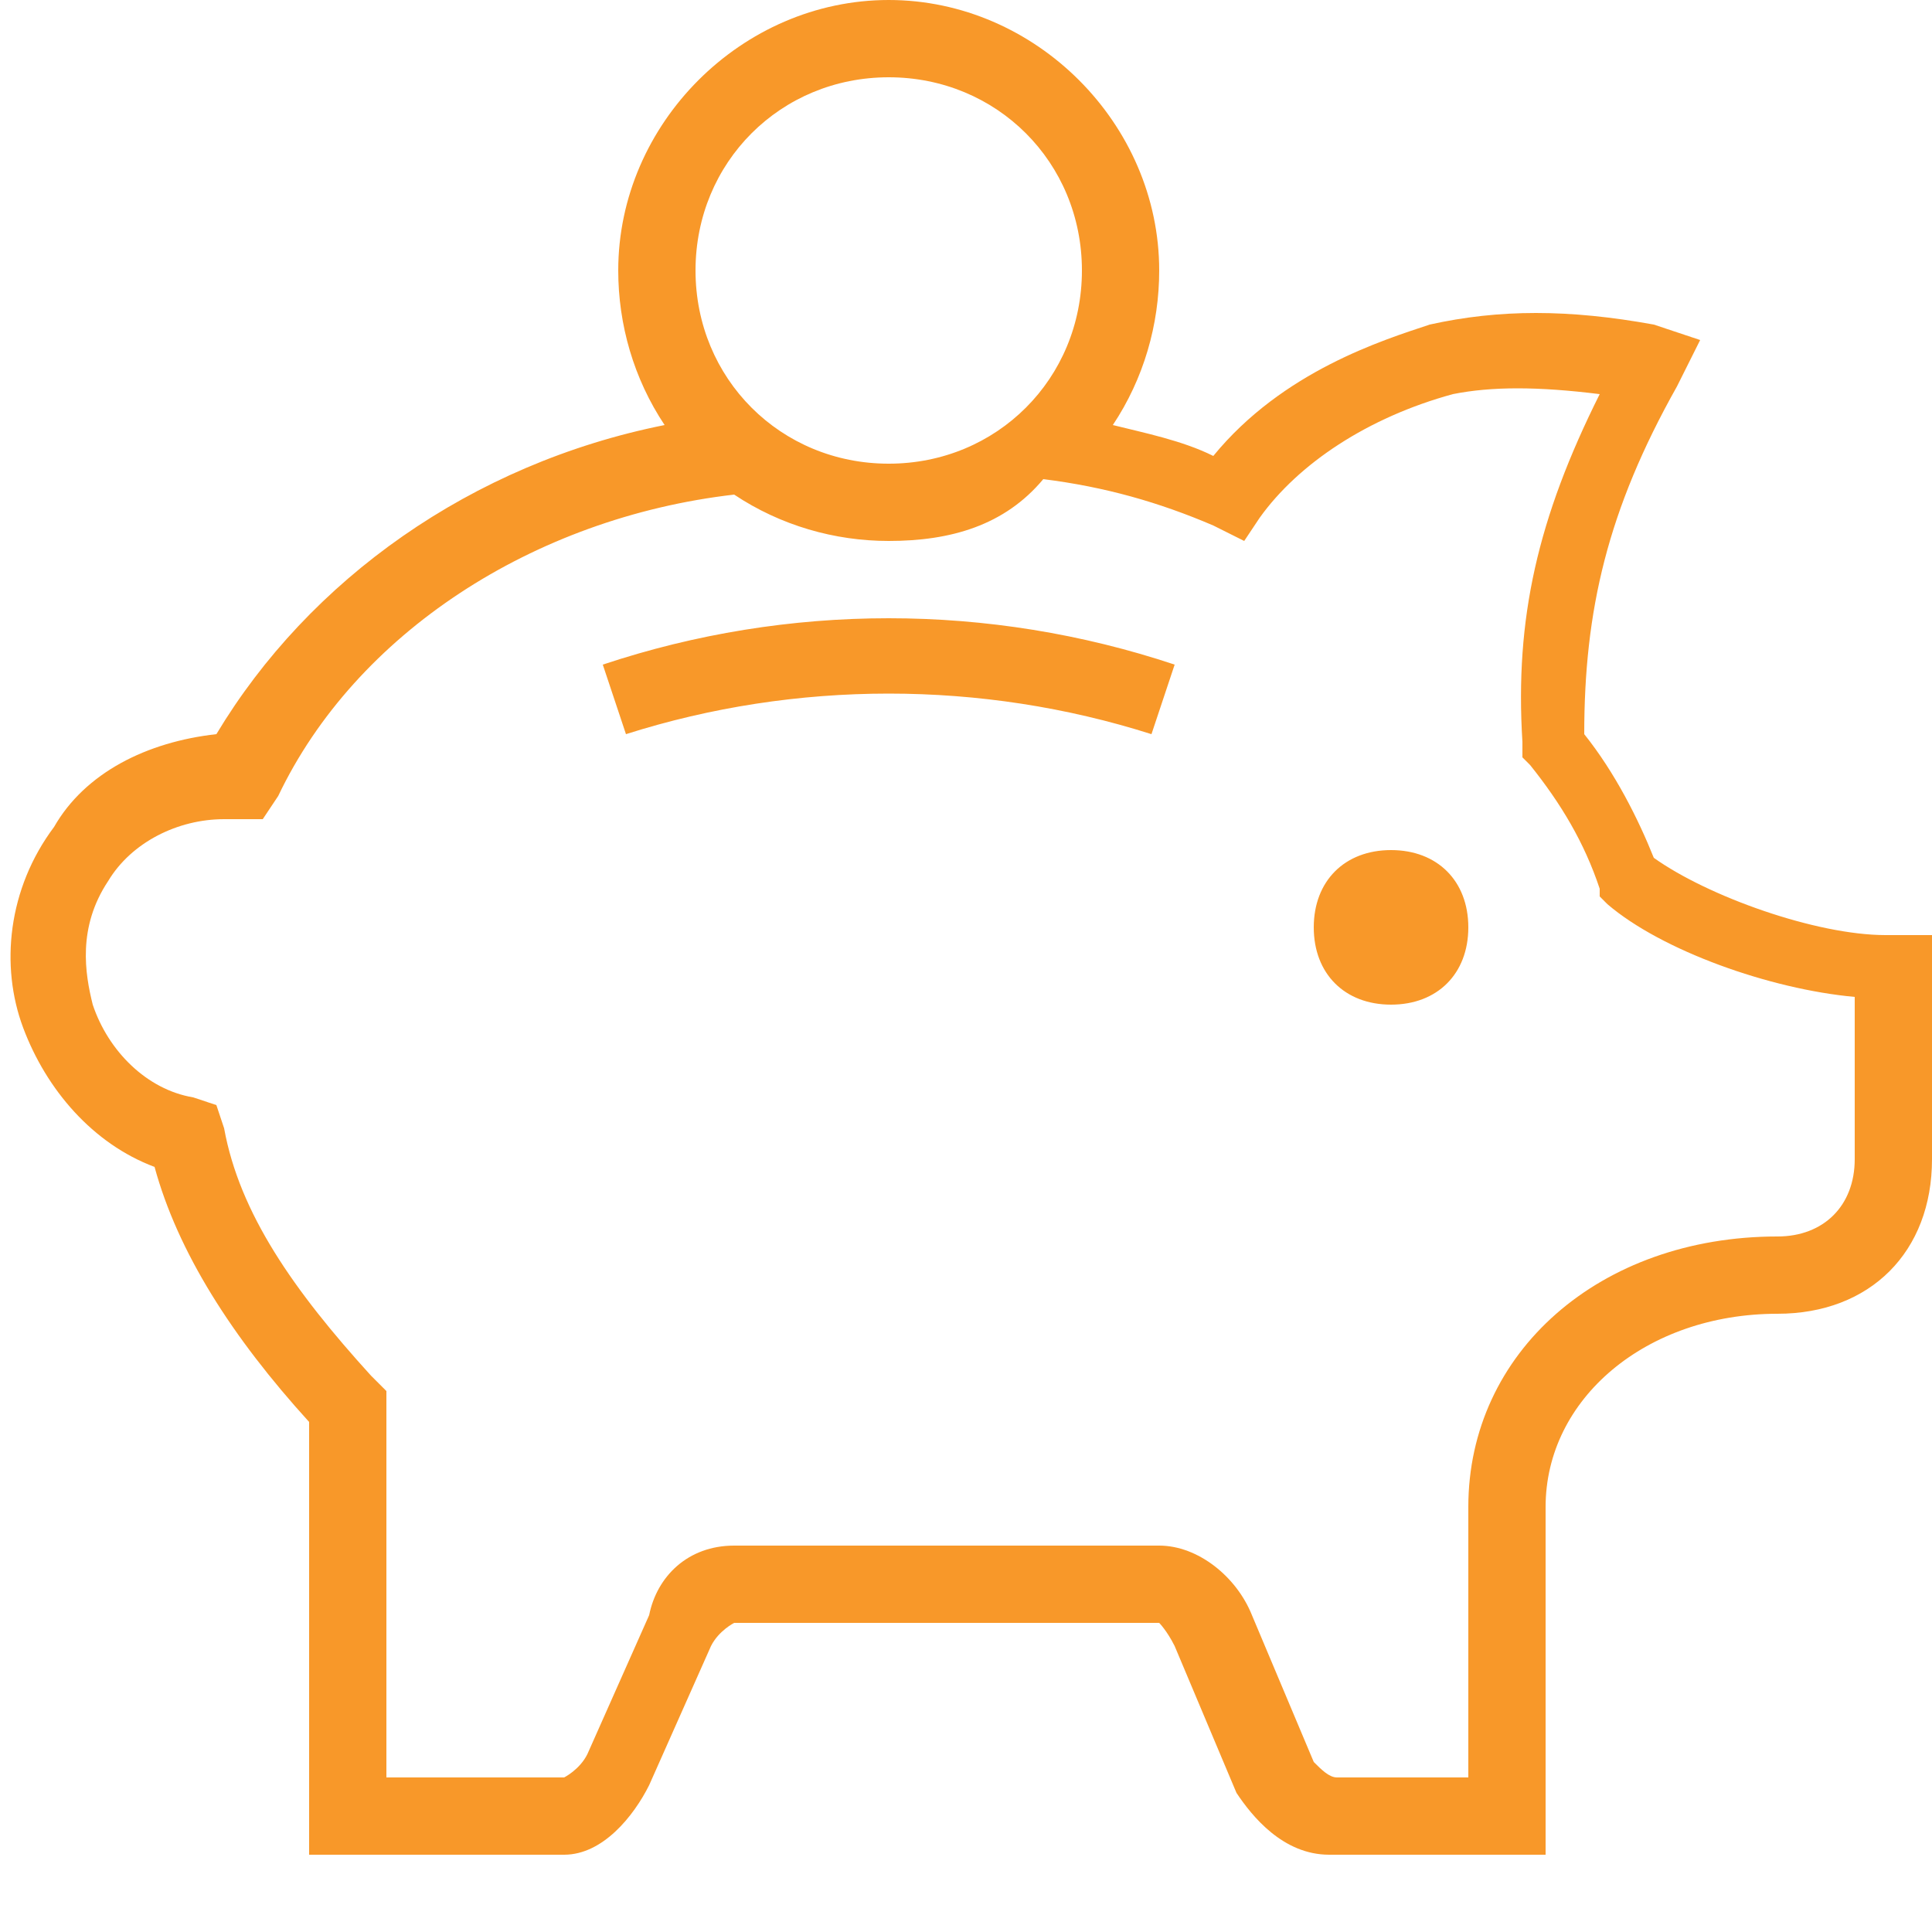
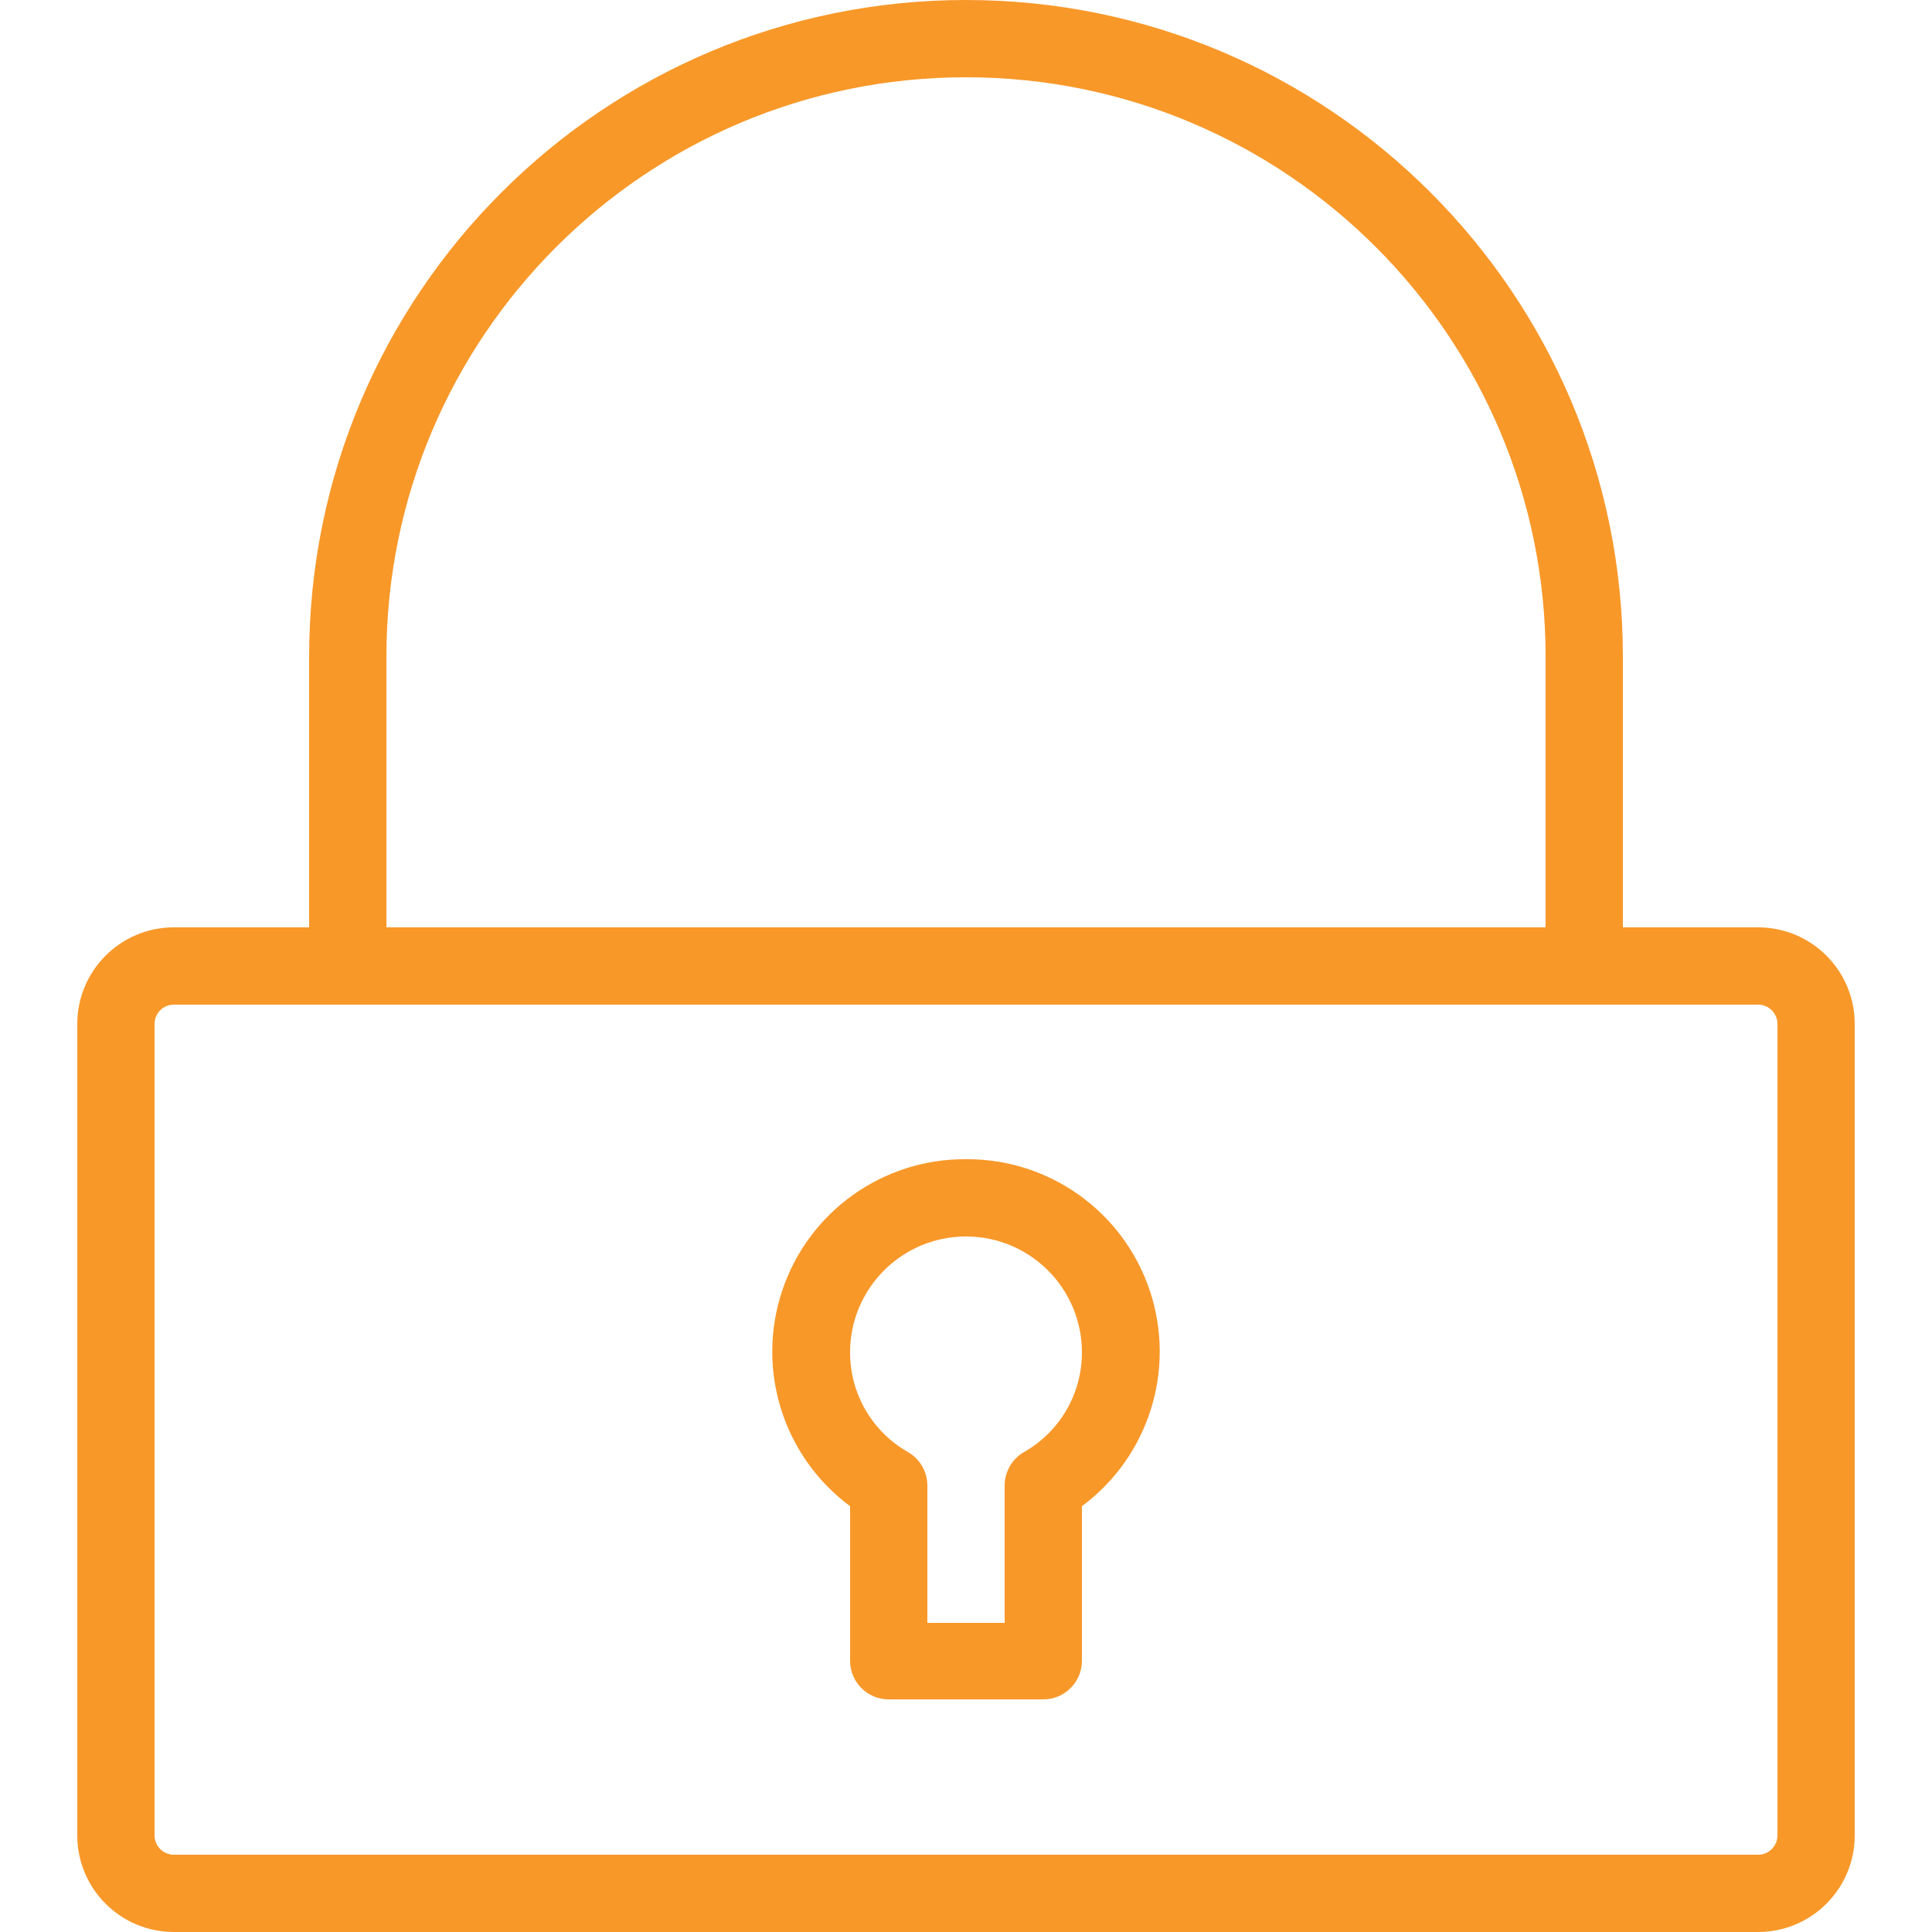
- <svg xmlns="http://www.w3.org/2000/svg" version="1.1" id="Layer_1" x="0px" y="0px" viewBox="0 0 25 25" style="enable-background:new 0 0 25 25;" xml:space="preserve">
-   <style type="text/css">
- 	.st0{fill:#F89829;}
- </style>
-   <path class="st0" d="M15.2,8.6l-0.3,0.9c-2.2-0.7-4.6-0.7-6.8,0L7.8,8.6C10.2,7.8,12.8,7.8,15.2,8.6z M18,11c-0.6,0-1,0.4-1,1  s0.4,1,1,1s1-0.4,1-1S18.6,11,18,11z M25,12v3c0,1.2-0.8,2-2,2c-1.7,0-3,1.1-3,2.5V24h-2.8c-0.6,0-1-0.5-1.2-0.8l-0.8-1.9  C15.1,21.1,15,21,15,21l-5.5,0c0,0-0.2,0.1-0.3,0.3l-0.8,1.8C8.2,23.5,7.8,24,7.3,24H4v-5.6c-1-1.1-1.7-2.2-2-3.3  c-0.8-0.3-1.4-1-1.7-1.8c-0.3-0.8-0.2-1.8,0.4-2.6C1.1,10,1.9,9.6,2.8,9.5C4,7.5,6.1,6,8.6,5.5C8.2,4.9,8,4.2,8,3.5  C8,1.6,9.6,0,11.5,0S15,1.6,15,3.5v0c0,0.7-0.2,1.4-0.6,2c0.4,0.1,0.9,0.2,1.3,0.4c0.9-1.1,2.2-1.5,2.8-1.7c0.9-0.2,1.8-0.2,2.9,0  L22,4.4l-0.3,0.6c-0.9,1.6-1.2,2.9-1.2,4.5c0.4,0.5,0.7,1.1,0.9,1.6c0.7,0.5,2.1,1,3,1H25z M9,3.5C9,4.9,10.1,6,11.5,6  S14,4.9,14,3.5v0C14,2.1,12.9,1,11.5,1S9,2.1,9,3.5z M24,12.9c-1.1-0.1-2.5-0.6-3.2-1.2l-0.1-0.1l0-0.1c-0.2-0.6-0.5-1.1-0.9-1.6  l-0.1-0.1l0-0.2c-0.1-1.6,0.2-2.9,1-4.5C19.9,5,19.3,5,18.8,5.1c-1.1,0.3-2,0.9-2.5,1.6l-0.2,0.3l-0.4-0.2c-0.7-0.3-1.4-0.5-2.2-0.6  C13,6.8,12.3,7,11.5,7c-0.7,0-1.4-0.2-2-0.6c-2.6,0.3-4.9,1.8-5.9,3.9l-0.2,0.3l-0.5,0c-0.6,0-1.2,0.3-1.5,0.8C1,12,1.1,12.6,1.2,13  c0.2,0.6,0.7,1.1,1.3,1.2l0.3,0.1l0.1,0.3c0.2,1.1,0.9,2.1,1.9,3.2L5,18v5h2.3c0,0,0.2-0.1,0.3-0.3l0.8-1.8C8.5,20.4,8.9,20,9.5,20  H15c0.5,0,1,0.4,1.2,0.9l0.8,1.9c0.1,0.1,0.2,0.2,0.3,0.2H19v-3.5c0-2,1.7-3.5,4-3.5c0.6,0,1-0.4,1-1V12.9z" />
+ <svg xmlns="http://www.w3.org/2000/svg" id="Layer_1" data-name="Layer 1" viewBox="0 0 25 25">
+   <defs>
+     <style>.cls-1{fill:#f89829;}</style>
+   </defs>
+   <path class="cls-1" d="M22.75,12H21V8.5a8.49,8.49,0,1,0-17,0L4,12H2.25A1.25,1.25,0,0,0,1,13.25v10.5A1.25,1.25,0,0,0,2.25,25h20.5A1.25,1.25,0,0,0,24,23.75V13.25A1.25,1.25,0,0,0,22.75,12ZM5,8.5a7.5,7.5,0,0,1,15,0V12H5ZM23,23.75a.25.25,0,0,1-.25.25H2.25A.25.25,0,0,1,2,23.75V13.25A.25.25,0,0,1,2.25,13h20.5a.25.25,0,0,1,.25.25ZM12.5,15A2.49,2.49,0,0,0,11,19.49v2a.5.5,0,0,0,.5.5h2a.5.5,0,0,0,.5-.5v-2A2.49,2.49,0,0,0,12.5,15Zm.75,3.79a.5.5,0,0,0-.25.43V21H12V19.22a.5.5,0,0,0-.25-.43A1.48,1.48,0,0,1,11,17.5a1.5,1.5,0,0,1,3,0A1.48,1.48,0,0,1,13.25,18.79Z" />
</svg>
